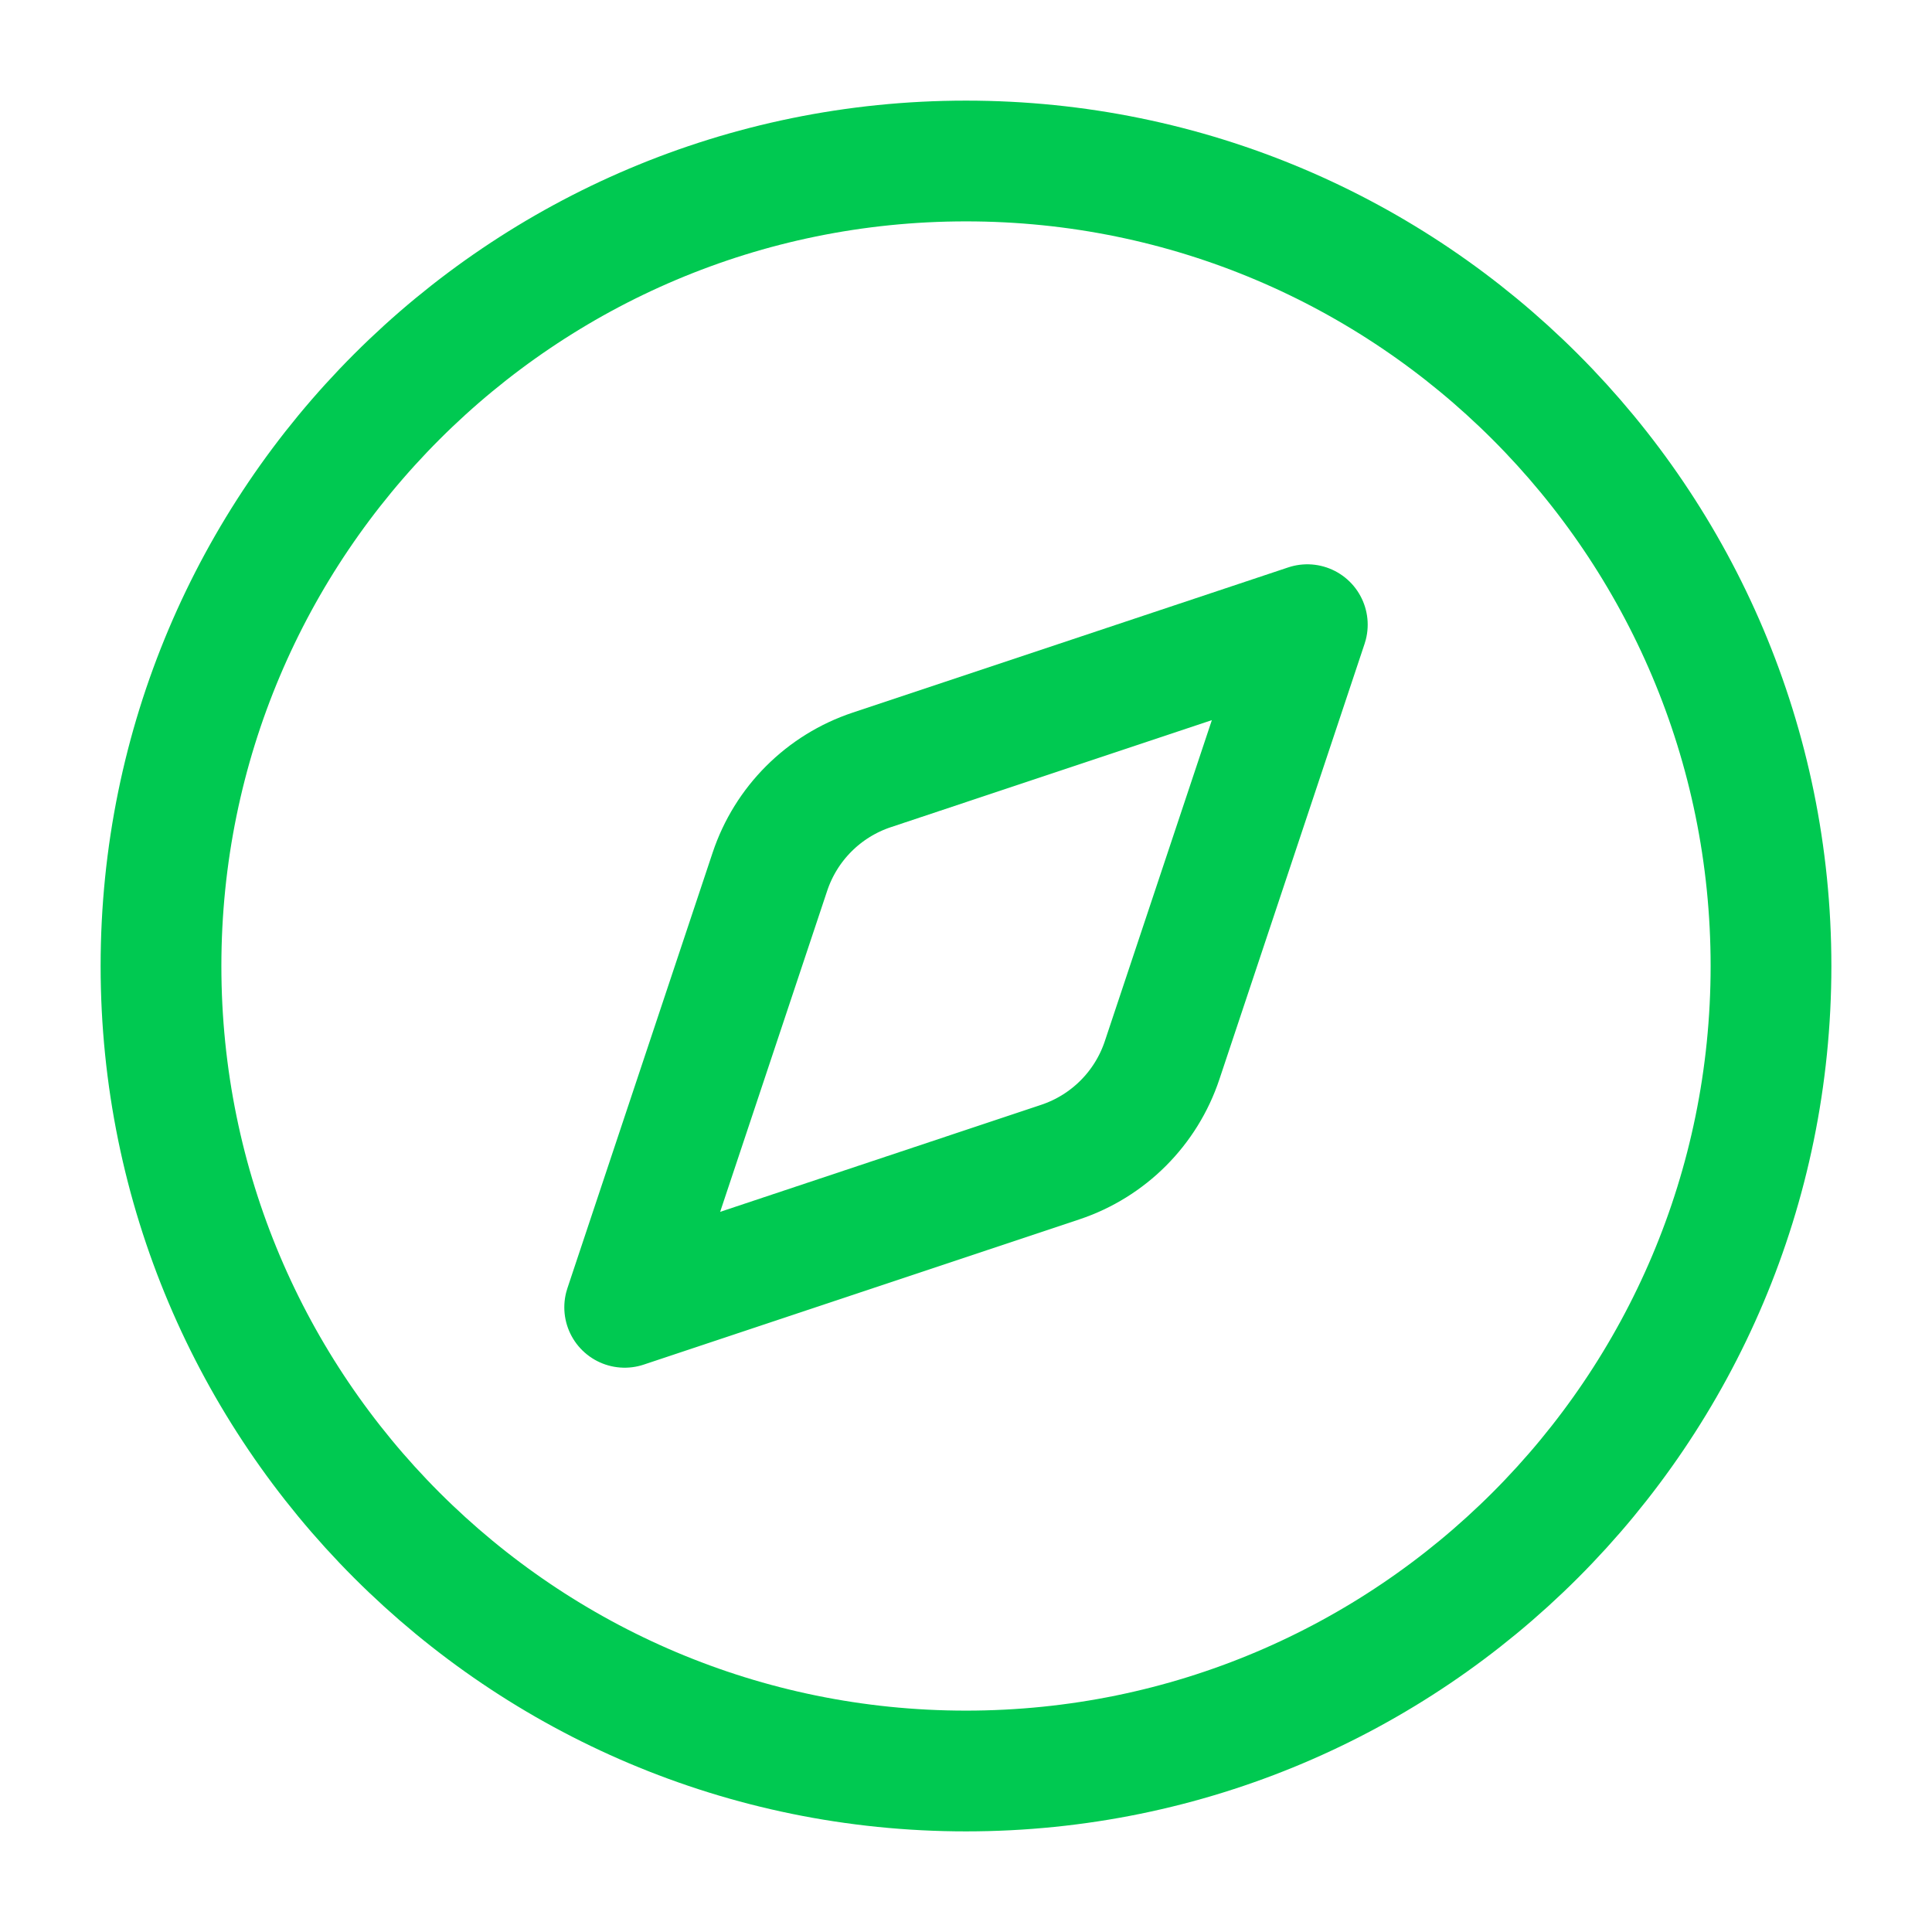
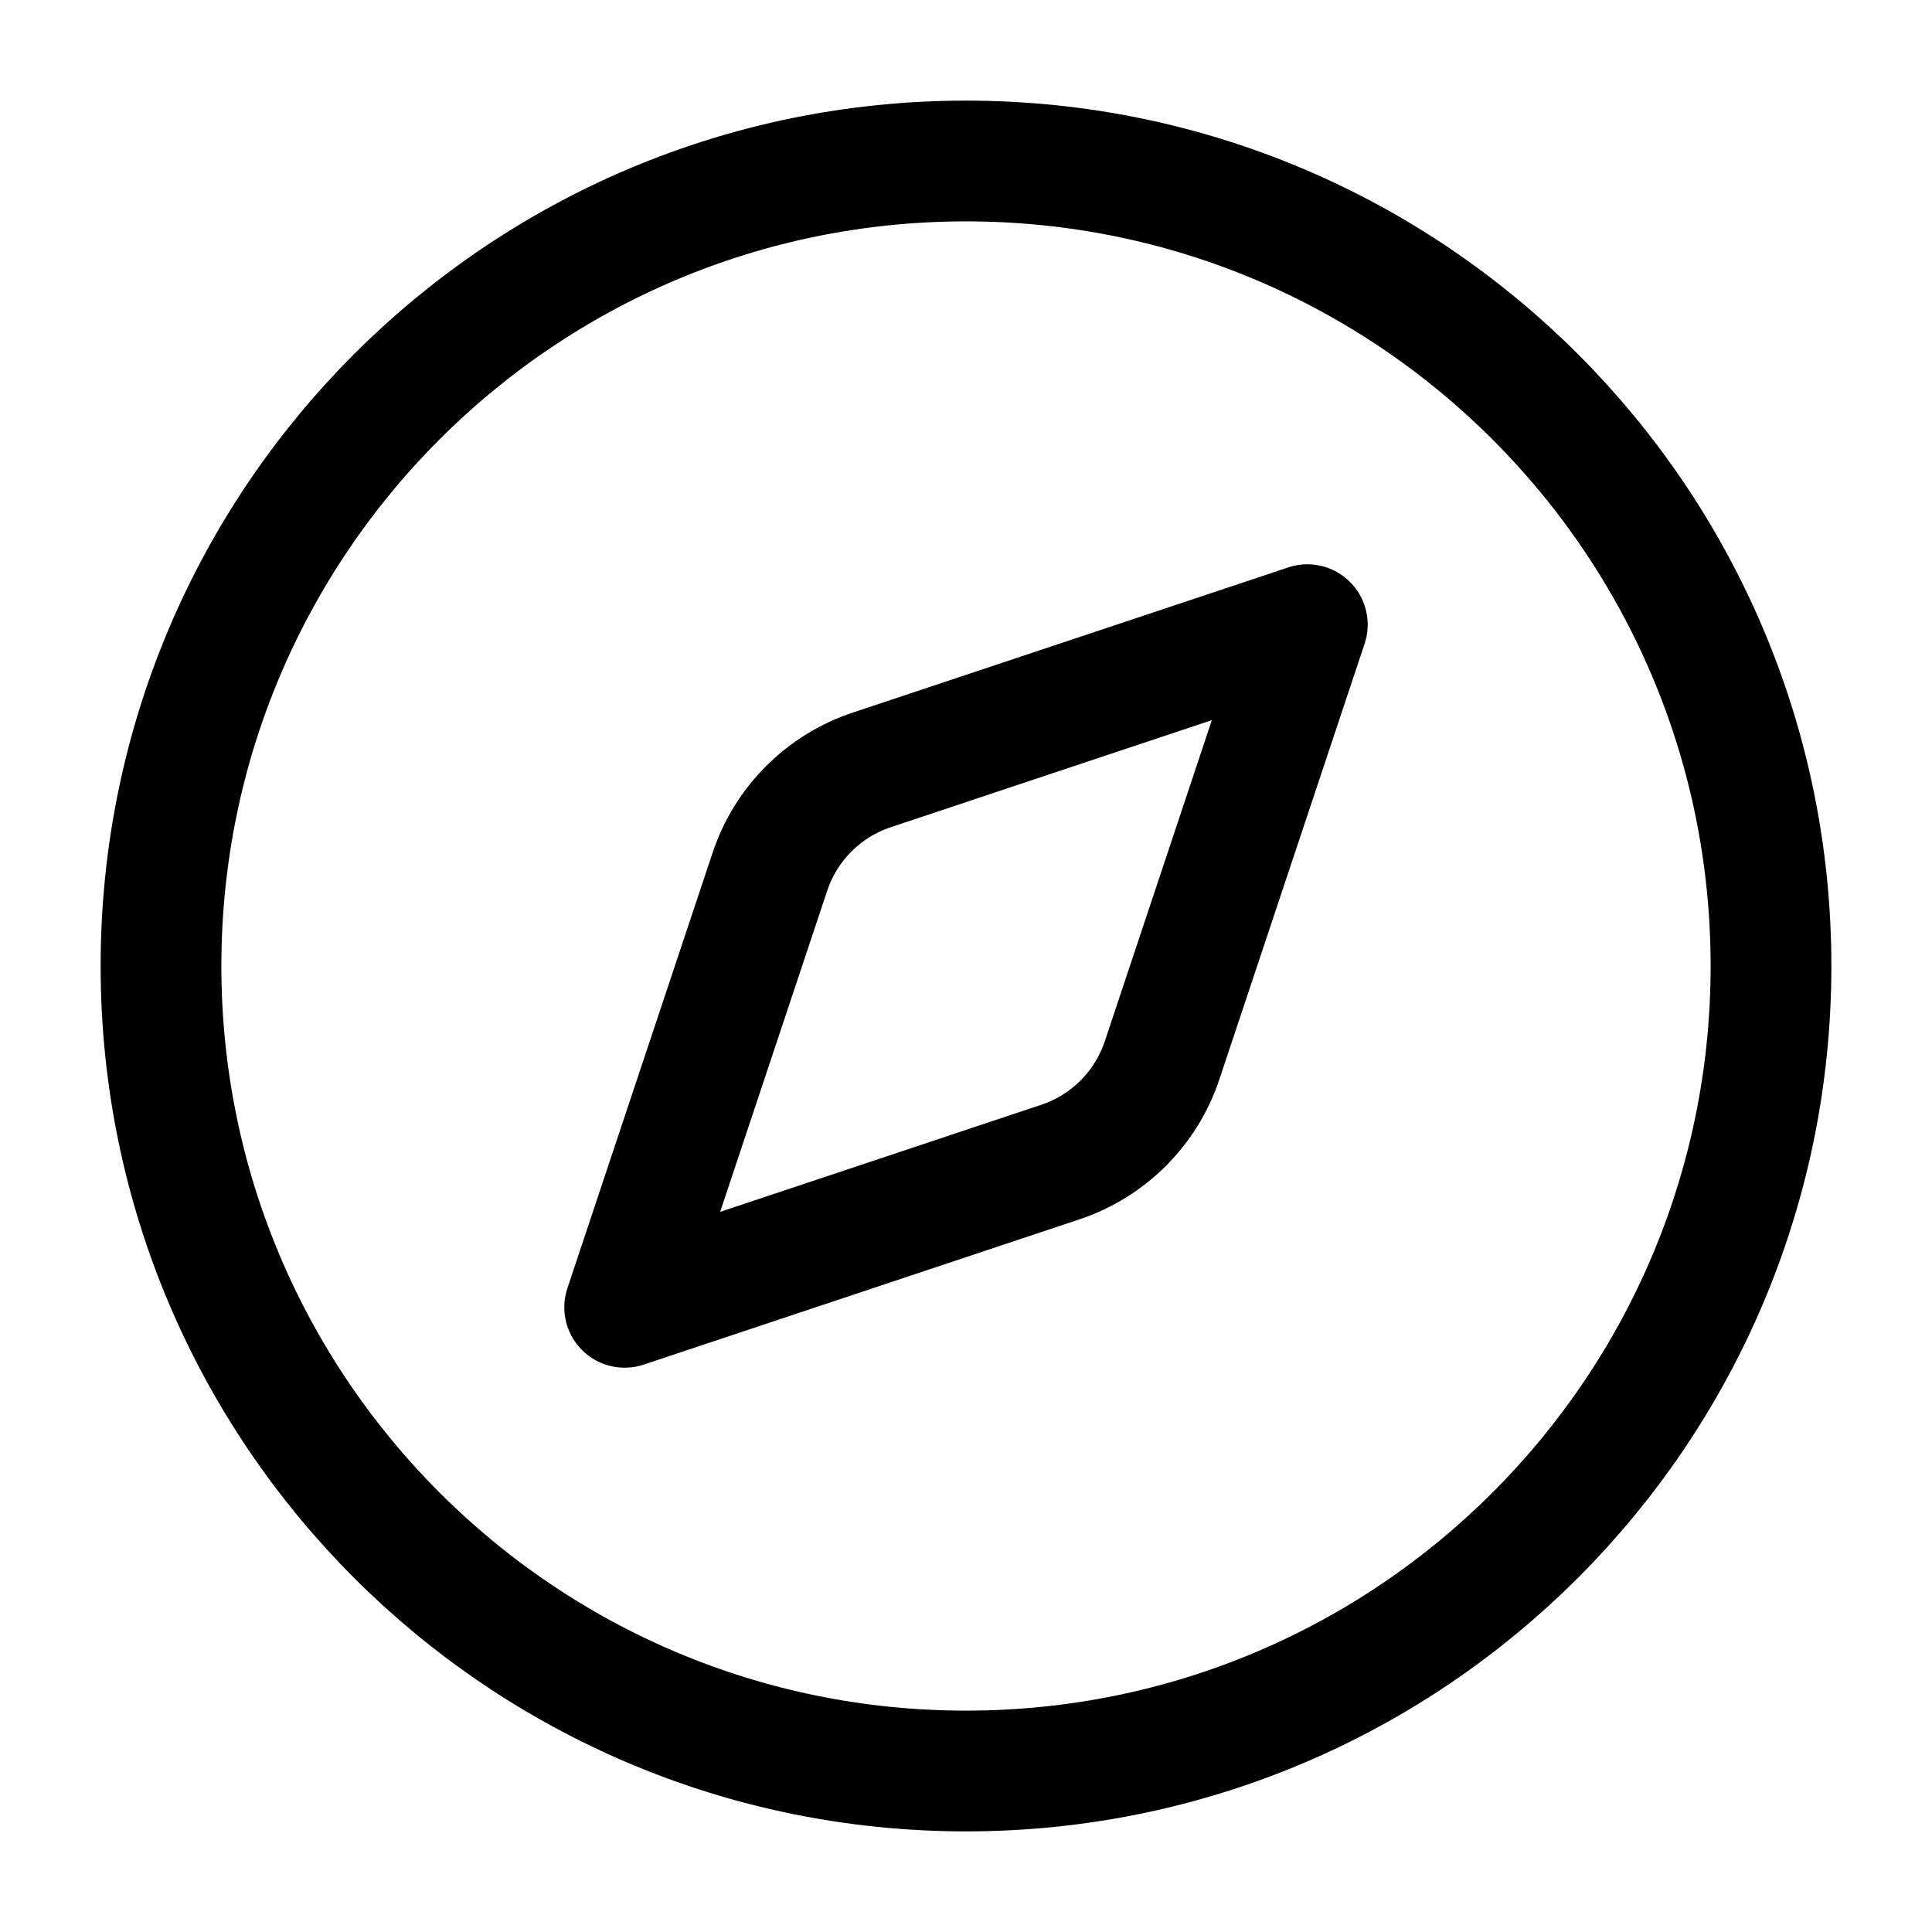
- <svg xmlns="http://www.w3.org/2000/svg" width="60" height="60" viewBox="0 0 24 24" fill="none" stroke="#00c951" stroke-width="1.5" stroke-linecap="round" stroke-linejoin="round" class="lucide lucide-compass-icon lucide-compass">
+ <svg xmlns="http://www.w3.org/2000/svg" width="60" height="60" viewBox="0 0 24 24" fill="none" stroke="currentColor" stroke-width="1.5" stroke-linecap="round" stroke-linejoin="round" class="lucide lucide-compass-icon lucide-compass">
  <circle cx="12" cy="12" r="10" />
  <path d="m16.24 7.76-1.804 5.411a2 2 0 0 1-1.265 1.265L7.76 16.24l1.804-5.411a2 2 0 0 1 1.265-1.265z" />
</svg>
